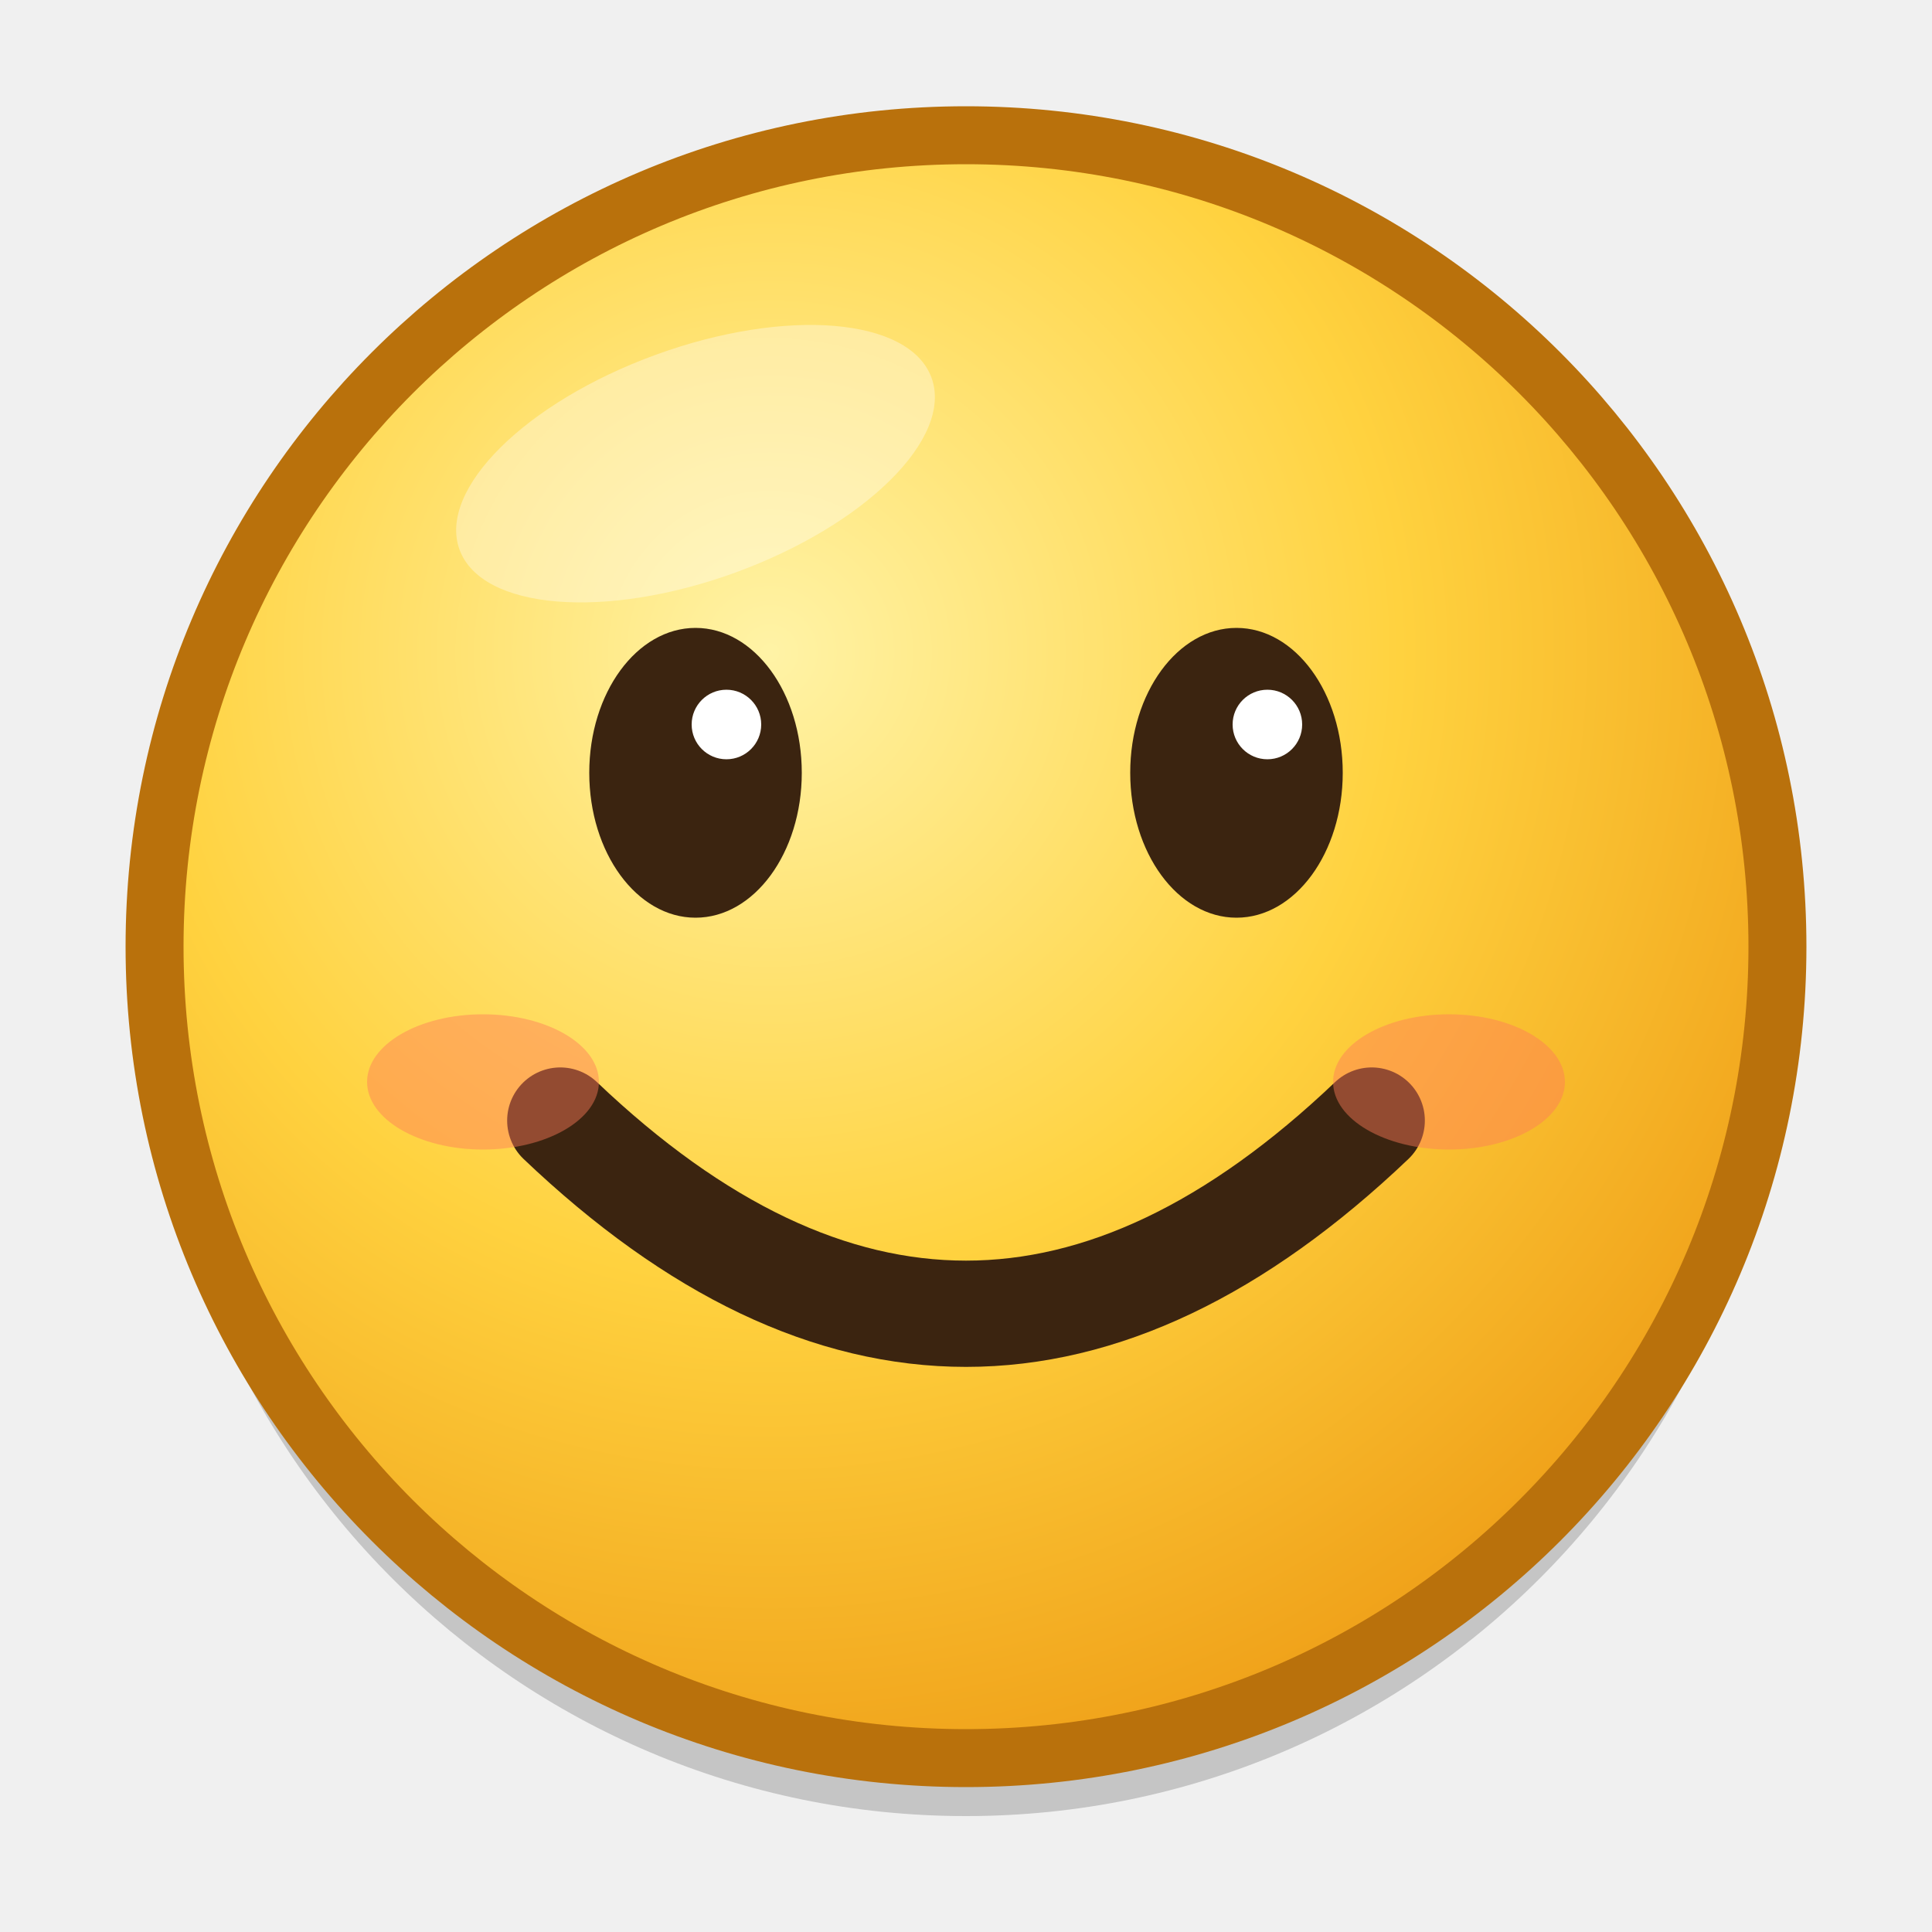
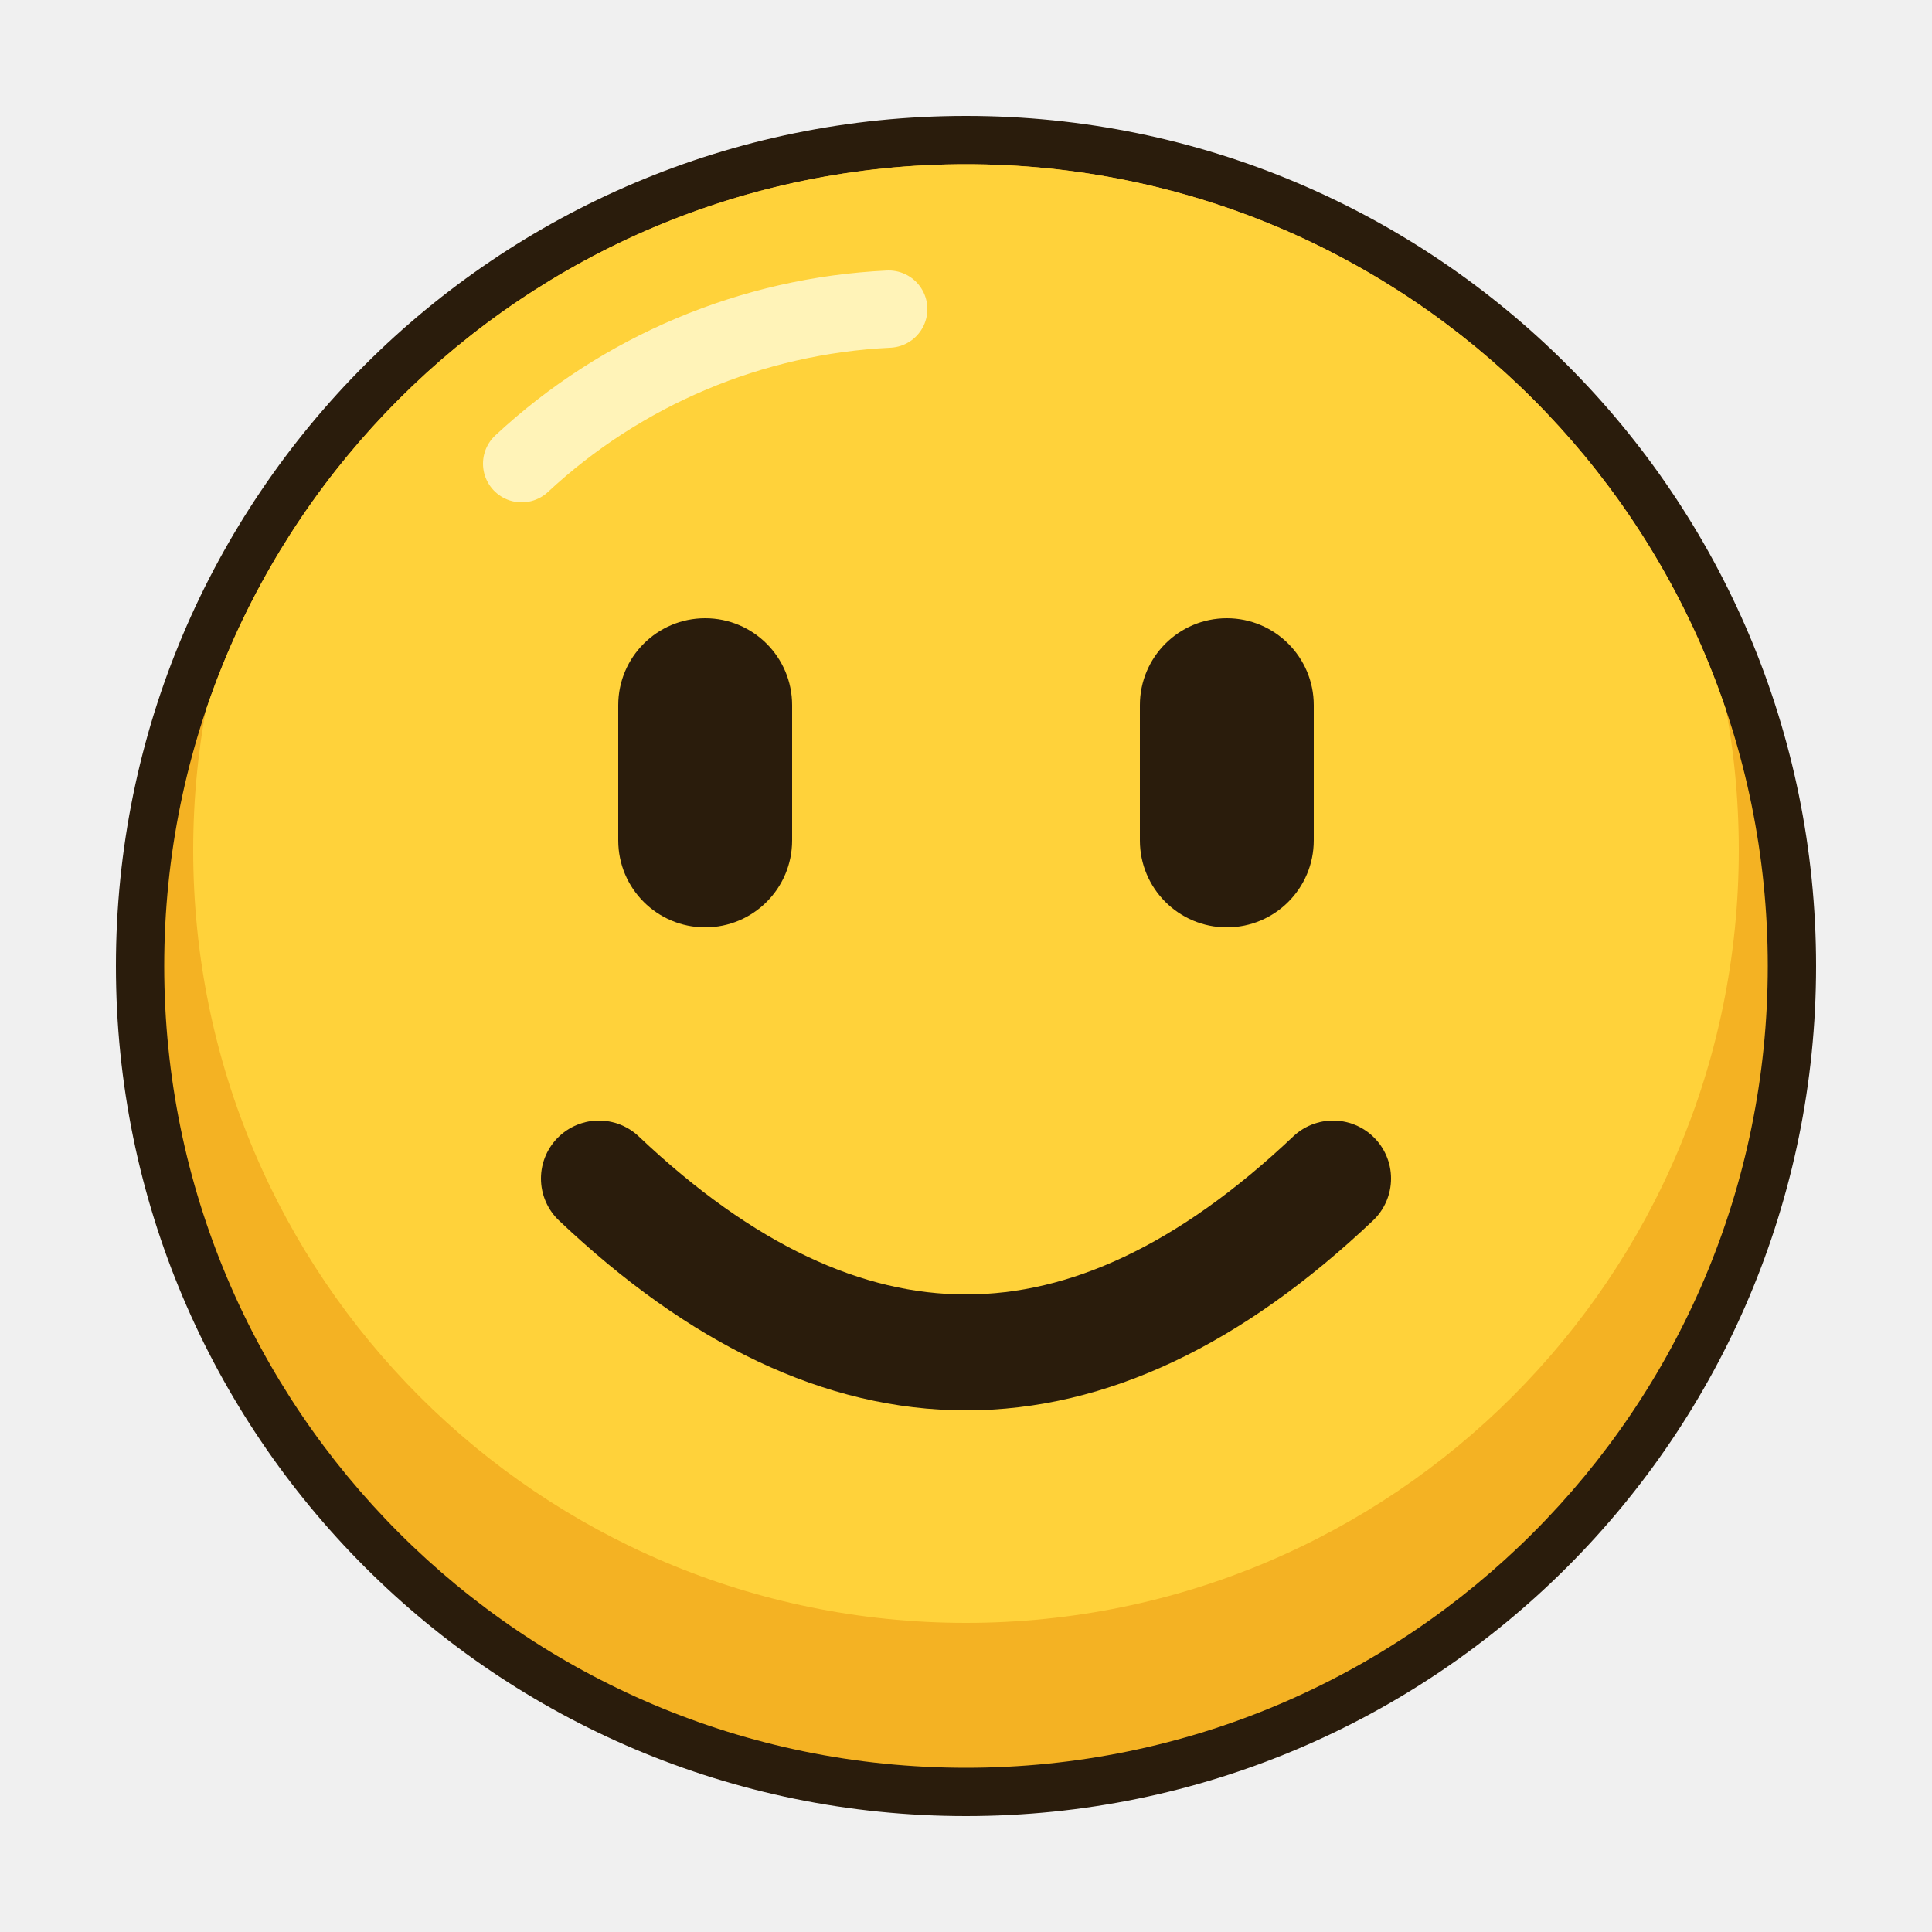
<svg xmlns="http://www.w3.org/2000/svg" viewBox="0 0 100 100">
  <defs>
-     <radialGradient id="skin" cx="38%" cy="32%" r="70%">
-       <stop offset="0" stop-color="#fff3a6" />
-       <stop offset=".55" stop-color="#ffd23f" />
-       <stop offset="1" stop-color="#f0a21a" />
-     </radialGradient>
+     <clipPath id="c">
+       <circle cx="50" cy="50" r="41.5" />
+     </clipPath>
  </defs>
-   <circle cx="50" cy="52" r="42" fill="#0000002e" />
-   <circle cx="50" cy="49" r="42" fill="url(#skin)" stroke="#b9710c" stroke-width="3" />
-   <ellipse cx="36" cy="40" rx="5.5" ry="7.5" fill="#3b2410" />
-   <ellipse cx="64" cy="40" rx="5.5" ry="7.5" fill="#3b2410" />
-   <circle cx="37.6" cy="37.5" r="1.8" fill="#fff" />
-   <circle cx="65.6" cy="37.5" r="1.8" fill="#fff" />
-   <path d="M29 58 Q50 78 71 58" fill="none" stroke="#3b2410" stroke-width="5.5" stroke-linecap="round" />
-   <ellipse cx="25" cy="56" rx="6" ry="3.5" fill="#ff7a59" opacity=".45" />
-   <ellipse cx="75" cy="56" rx="6" ry="3.5" fill="#ff7a59" opacity=".45" />
-   <ellipse cx="36" cy="24" rx="13" ry="6" fill="#fff" opacity=".35" transform="rotate(-20 36 24)" />
+   <circle cx="50" cy="50" r="44" fill="#2a1c0c" />
+   <circle cx="50" cy="50" r="41.5" fill="#f4b223" />
+   <circle cx="50" cy="44" r="40" fill="#ffd23a" clip-path="url(#c)" />
+   <path d="M27 24 A30 30 0 0 1 46 16" fill="none" stroke="#fff3b8" stroke-width="4" stroke-linecap="round" />
+   <rect x="32" y="32" width="9" height="16" rx="4.5" fill="#2a1c0c" />
+   <rect x="59" y="32" width="9" height="16" rx="4.5" fill="#2a1c0c" />
+   <path d="M31 61 Q50 79 69 61" fill="none" stroke="#2a1c0c" stroke-width="6" stroke-linecap="round" />
</svg>
